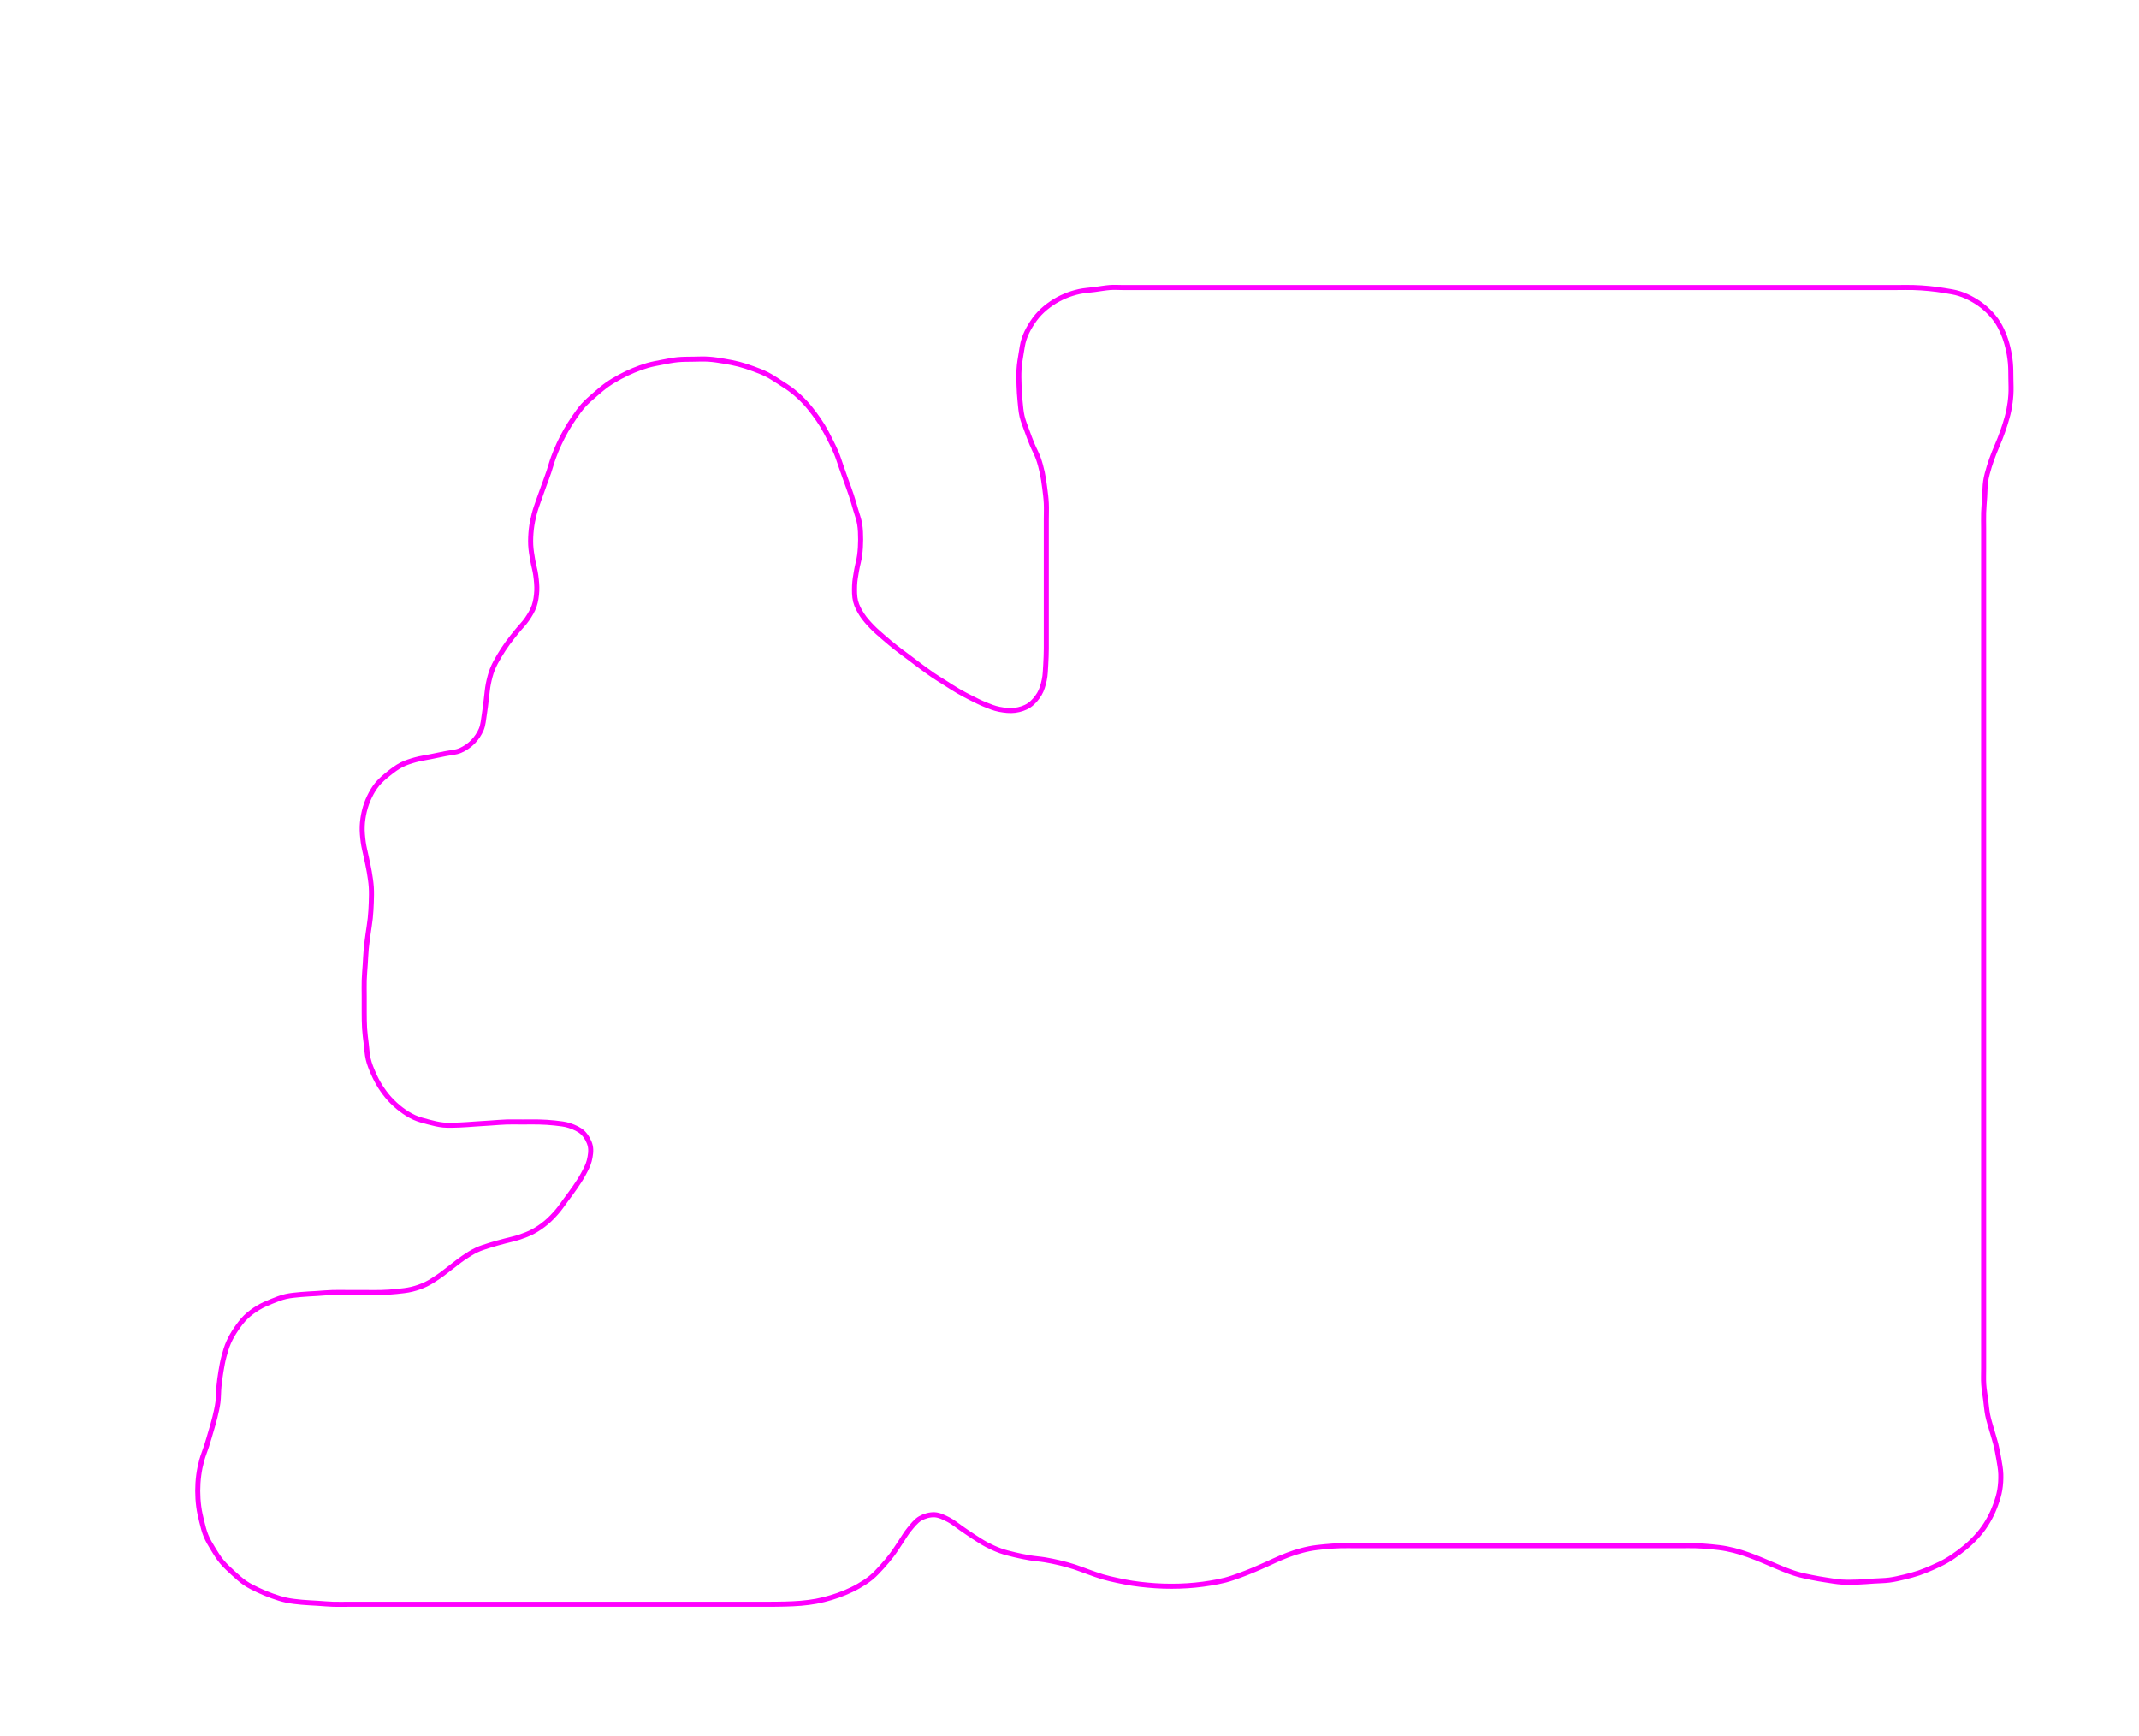
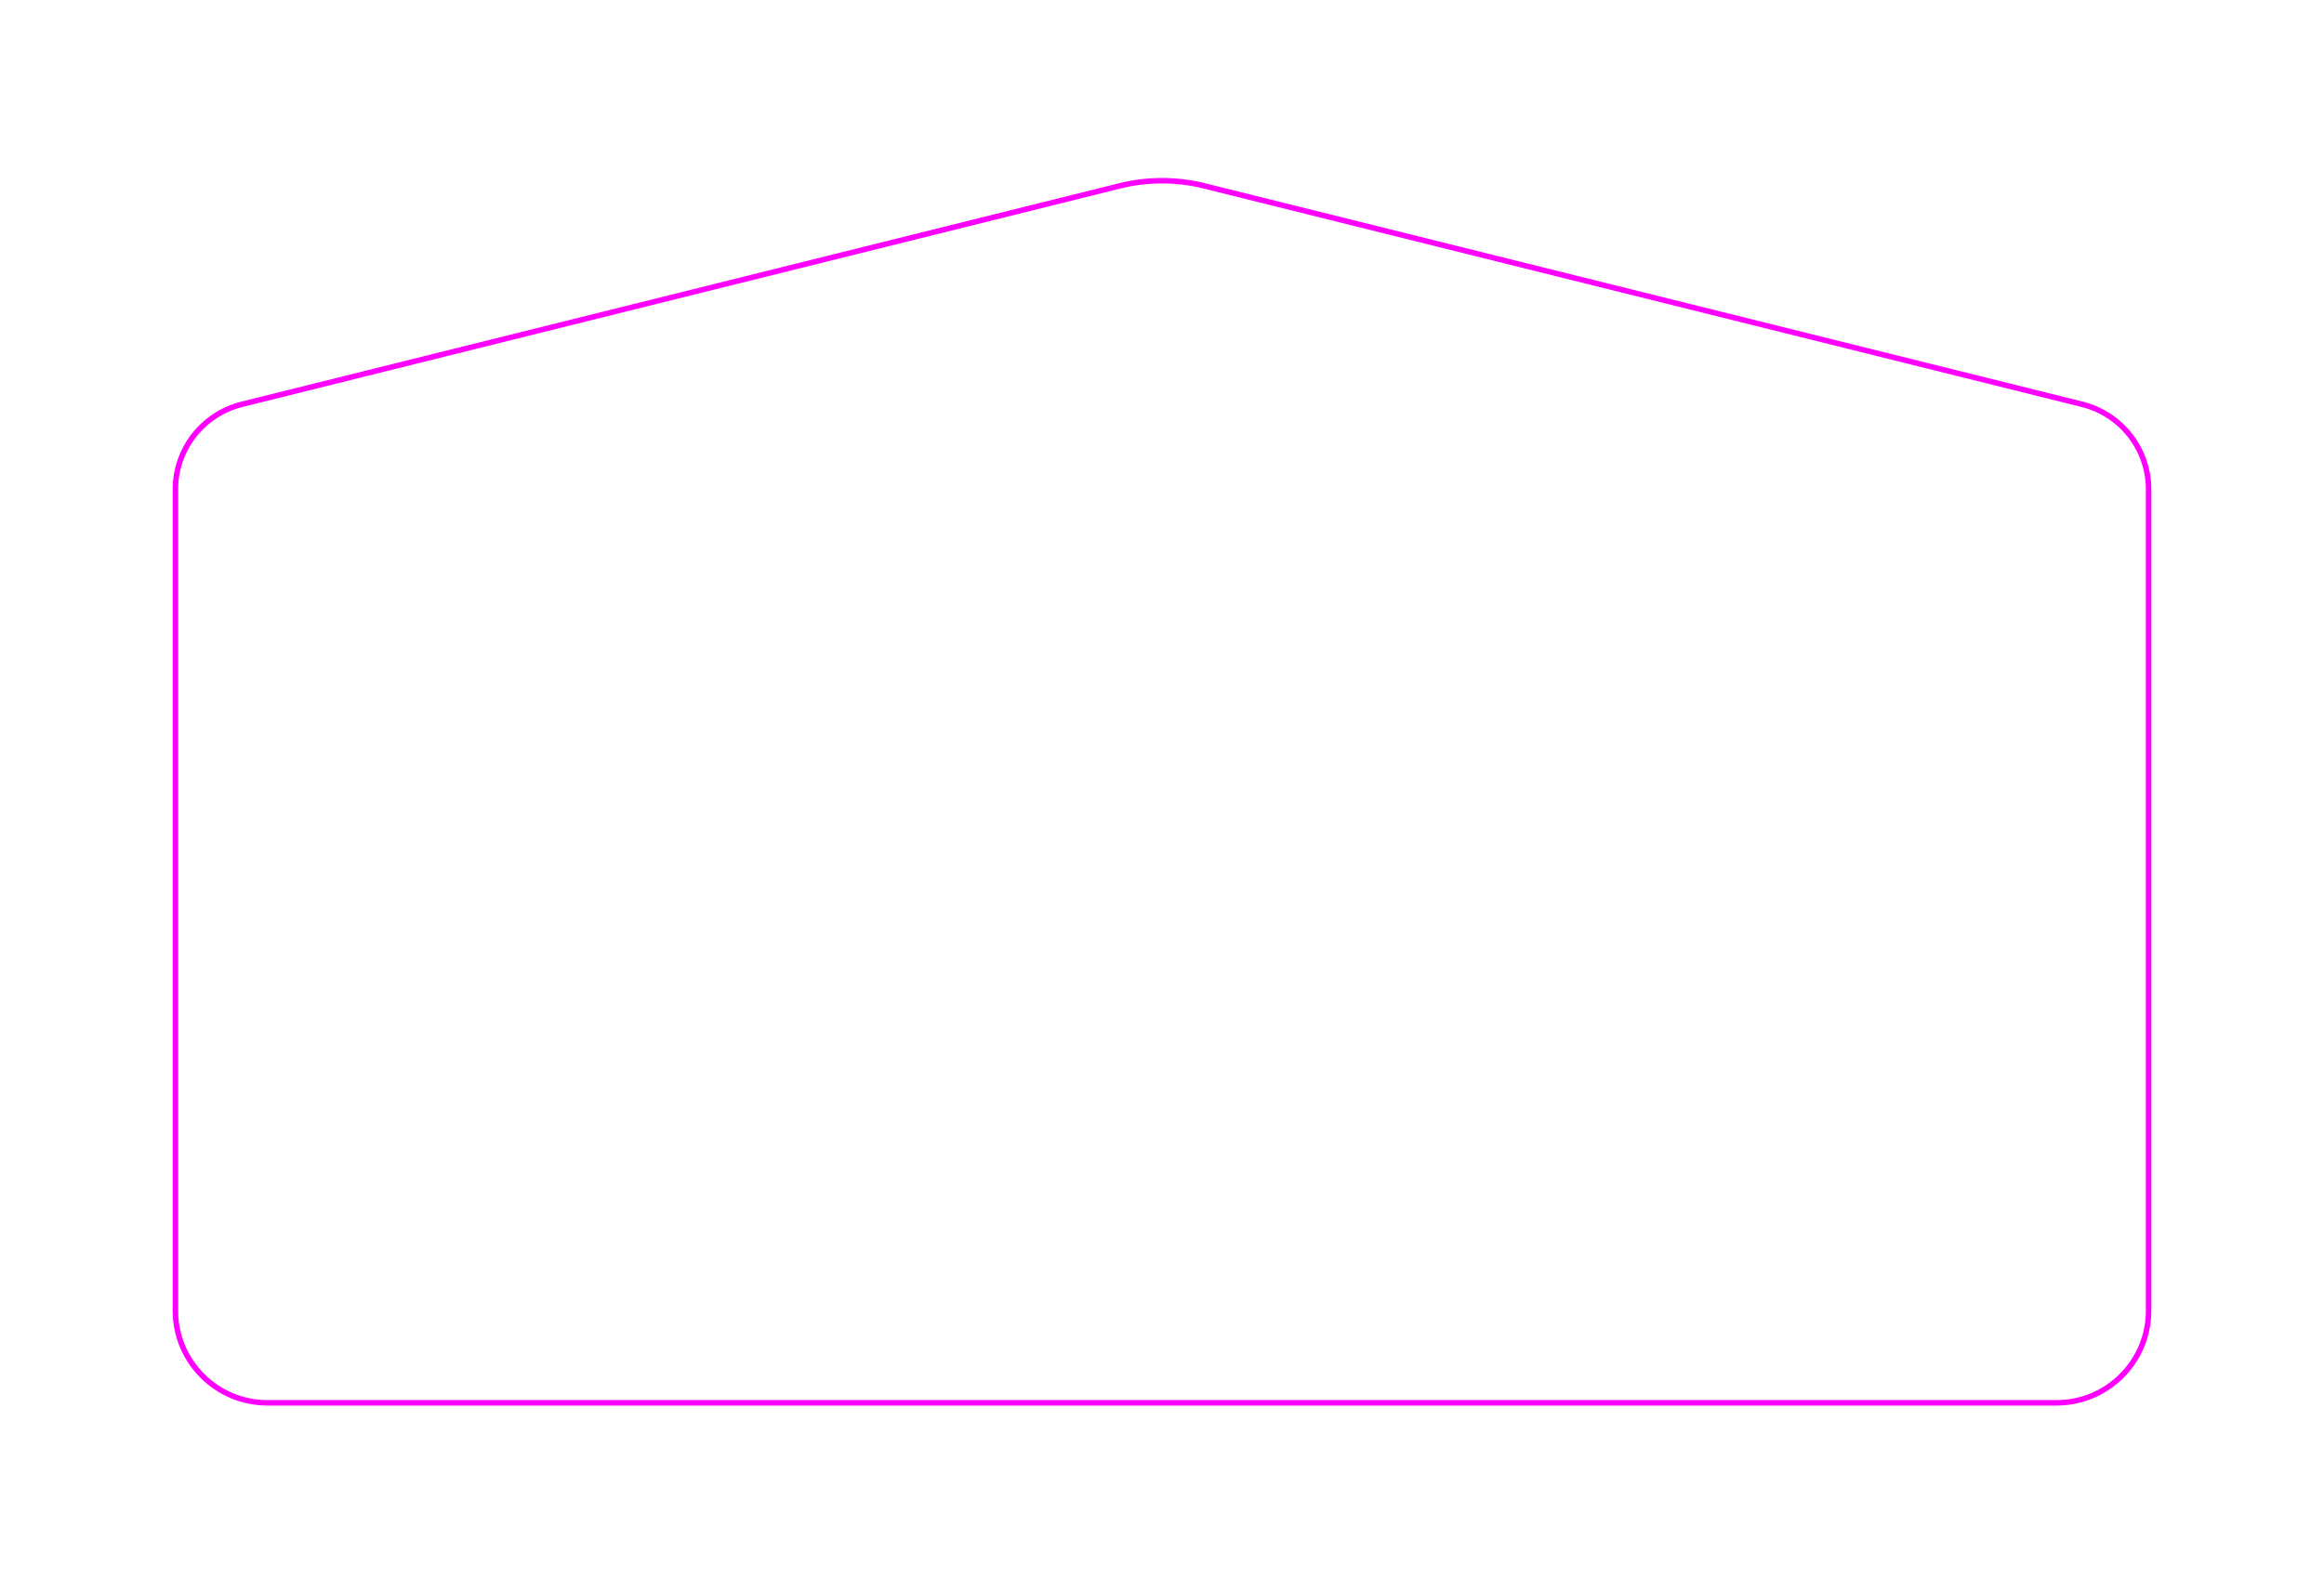
- <svg xmlns="http://www.w3.org/2000/svg" viewBox="0 0 1060 860" width="106.0mm" height="86.0mm">
-   <path d="M550.00,142.50 C547.71,142.67 544.94,143.17 542.41,143.50 C539.89,143.83 537.27,143.96 534.83,144.50 C532.39,145.04 530.03,145.78 527.76,146.74 C525.49,147.71 523.30,148.86 521.22,150.28 C519.14,151.69 517.03,153.39 515.27,155.23 C513.51,157.07 511.97,159.19 510.68,161.32 C509.38,163.45 508.28,165.66 507.50,168.01 C506.72,170.35 506.42,172.89 506.00,175.39 C505.58,177.88 505.17,180.38 505.00,182.97 C504.83,185.57 504.92,188.34 505.00,190.97 C505.08,193.61 505.25,196.20 505.50,198.77 C505.75,201.33 505.94,203.92 506.50,206.35 C507.06,208.79 508.04,211.05 508.87,213.37 C509.70,215.69 510.56,218.00 511.50,220.28 C512.44,222.56 513.67,224.72 514.50,227.04 C515.33,229.36 515.97,231.76 516.50,234.21 C517.03,236.65 517.38,239.18 517.71,241.71 C518.04,244.24 518.37,246.77 518.50,249.38 C518.63,251.99 518.50,254.71 518.50,257.38 C518.50,260.05 518.50,262.71 518.50,265.38 C518.50,268.05 518.50,270.71 518.50,273.38 C518.50,276.05 518.50,278.71 518.50,281.38 C518.50,284.05 518.50,286.71 518.50,289.38 C518.50,292.05 518.50,294.71 518.50,297.38 C518.50,300.05 518.50,302.71 518.50,305.38 C518.50,308.05 518.50,310.71 518.50,313.38 C518.50,316.05 518.54,318.73 518.50,321.38 C518.46,324.03 518.40,326.67 518.23,329.27 C518.06,331.87 518.03,334.52 517.50,336.97 C516.97,339.41 516.31,341.85 515.05,343.95 C513.79,346.05 511.97,348.21 509.95,349.55 C507.94,350.89 505.43,351.67 502.97,352.00 C500.51,352.33 497.64,351.98 495.18,351.50 C492.71,351.02 490.44,350.07 488.15,349.15 C485.86,348.23 483.66,347.11 481.45,346.00 C479.25,344.89 477.05,343.74 474.90,342.50 C472.75,341.26 470.66,339.88 468.54,338.54 C466.43,337.21 464.30,335.91 462.22,334.50 C460.14,333.09 458.10,331.56 456.06,330.06 C454.01,328.55 451.99,326.99 449.96,325.46 C447.93,323.93 445.87,322.46 443.86,320.86 C441.86,319.27 439.87,317.62 437.91,315.91 C435.96,314.21 433.90,312.49 432.11,310.61 C430.32,308.74 428.51,306.77 427.16,304.66 C425.81,302.56 424.61,300.39 424.00,297.97 C423.39,295.56 423.42,292.74 423.50,290.18 C423.58,287.62 424.08,285.09 424.50,282.59 C424.92,280.10 425.67,277.74 426.00,275.21 C426.33,272.69 426.50,270.02 426.50,267.42 C426.50,264.82 426.42,262.12 426.00,259.63 C425.58,257.13 424.69,254.84 424.00,252.46 C423.31,250.08 422.62,247.70 421.85,245.35 C421.08,243.00 420.20,240.70 419.37,238.37 C418.55,236.05 417.72,233.72 416.90,231.40 C416.07,229.07 415.37,226.70 414.42,224.42 C413.48,222.15 412.36,219.94 411.24,217.74 C410.12,215.54 409.00,213.34 407.71,211.21 C406.41,209.08 405.00,207.00 403.46,204.96 C401.93,202.93 400.31,200.89 398.51,199.01 C396.72,197.14 394.72,195.30 392.71,193.71 C390.70,192.12 388.57,190.82 386.47,189.47 C384.36,188.11 382.28,186.70 380.08,185.58 C377.88,184.46 375.57,183.60 373.25,182.75 C370.93,181.90 368.59,181.13 366.18,180.50 C363.77,179.87 361.30,179.42 358.80,179.00 C356.31,178.58 353.75,178.17 351.22,178.00 C348.69,177.83 346.21,177.96 343.63,178.00 C341.05,178.04 338.30,178.01 335.74,178.26 C333.18,178.51 330.72,179.03 328.25,179.50 C325.78,179.97 323.30,180.41 320.91,181.09 C318.53,181.77 316.21,182.62 313.94,183.56 C311.66,184.51 309.43,185.57 307.25,186.75 C305.08,187.92 302.93,189.18 300.87,190.63 C298.80,192.09 296.84,193.79 294.88,195.50 C292.92,197.21 290.84,198.97 289.11,200.89 C287.38,202.80 285.94,204.90 284.50,206.98 C283.06,209.05 281.73,211.17 280.50,213.32 C279.27,215.48 278.13,217.67 277.09,219.91 C276.05,222.14 275.11,224.42 274.26,226.74 C273.41,229.05 272.79,231.46 272.00,233.80 C271.21,236.14 270.33,238.44 269.50,240.76 C268.67,243.09 267.80,245.39 267.00,247.73 C266.20,250.06 265.33,252.37 264.72,254.78 C264.10,257.19 263.59,259.65 263.30,262.20 C263.02,264.75 262.88,267.49 263.00,270.07 C263.12,272.65 263.58,275.16 264.00,277.66 C264.42,280.15 265.17,282.51 265.50,285.04 C265.83,287.56 266.13,290.29 266.00,292.83 C265.87,295.37 265.51,297.96 264.71,300.29 C263.90,302.63 262.59,304.75 261.17,306.83 C259.76,308.91 257.83,310.78 256.22,312.78 C254.61,314.78 252.97,316.77 251.50,318.82 C250.03,320.88 248.63,322.97 247.38,325.12 C246.13,327.27 244.90,329.42 244.00,331.72 C243.10,334.01 242.50,336.43 242.00,338.89 C241.50,341.35 241.33,343.94 241.00,346.47 C240.67,349.00 240.42,351.57 240.00,354.06 C239.58,356.55 239.45,359.16 238.50,361.44 C237.55,363.71 236.04,365.95 234.30,367.70 C232.56,369.45 230.32,370.97 228.06,371.94 C225.79,372.91 223.16,372.99 220.70,373.50 C218.25,374.01 215.79,374.50 213.33,375.00 C210.87,375.50 208.34,375.83 205.95,376.50 C203.56,377.17 201.19,377.89 198.99,379.01 C196.79,380.14 194.74,381.66 192.74,383.26 C190.75,384.85 188.62,386.63 187.00,388.58 C185.38,390.53 184.12,392.72 183.05,394.95 C181.98,397.17 181.17,399.50 180.58,401.92 C179.99,404.34 179.60,406.92 179.50,409.48 C179.40,412.03 179.67,414.74 180.00,417.27 C180.33,419.80 181.00,422.19 181.50,424.65 C182.00,427.11 182.58,429.53 183.00,432.03 C183.42,434.52 183.83,437.08 184.00,439.61 C184.17,442.14 184.08,444.63 184.00,447.20 C183.92,449.76 183.76,452.43 183.50,454.99 C183.24,457.55 182.78,460.03 182.45,462.55 C182.11,465.08 181.74,467.60 181.50,470.16 C181.26,472.73 181.17,475.36 181.00,477.96 C180.83,480.55 180.58,483.12 180.50,485.75 C180.42,488.38 180.50,491.08 180.50,493.75 C180.50,496.41 180.47,499.09 180.50,501.75 C180.53,504.40 180.51,507.08 180.68,509.68 C180.84,512.27 181.20,514.79 181.50,517.33 C181.80,519.87 181.92,522.49 182.50,524.92 C183.08,527.34 184.01,529.63 185.00,531.88 C185.99,534.14 187.11,536.34 188.45,538.45 C189.80,540.56 191.32,542.65 193.05,544.55 C194.78,546.45 196.82,548.32 198.85,549.85 C200.89,551.39 203.00,552.72 205.24,553.74 C207.48,554.77 209.90,555.37 212.31,556.00 C214.71,556.63 217.12,557.25 219.69,557.50 C222.25,557.75 225.05,557.58 227.69,557.50 C230.32,557.42 232.88,557.17 235.48,557.00 C238.08,556.83 240.67,556.67 243.27,556.50 C245.87,556.33 248.43,556.08 251.06,556.00 C253.70,555.92 256.40,556.00 259.06,556.00 C261.73,556.00 264.43,555.92 267.06,556.00 C269.70,556.08 272.32,556.20 274.86,556.50 C277.40,556.80 279.98,557.01 282.31,557.81 C284.65,558.62 287.15,559.68 288.85,561.35 C290.55,563.02 291.97,565.53 292.50,567.84 C293.03,570.15 292.58,572.86 292.00,575.22 C291.42,577.57 290.17,579.79 289.00,581.97 C287.83,584.16 286.41,586.23 285.00,588.32 C283.59,590.40 282.04,592.42 280.53,594.47 C279.02,596.51 277.61,598.64 275.94,600.56 C274.26,602.49 272.44,604.40 270.49,606.01 C268.54,607.63 266.42,609.08 264.25,610.25 C262.07,611.43 259.76,612.29 257.42,613.08 C255.08,613.87 252.61,614.35 250.21,615.00 C247.82,615.65 245.40,616.25 243.04,617.00 C240.68,617.75 238.30,618.44 236.08,619.50 C233.85,620.56 231.75,621.93 229.66,623.34 C227.58,624.74 225.60,626.40 223.57,627.93 C221.54,629.46 219.55,631.11 217.47,632.53 C215.39,633.94 213.31,635.36 211.08,636.42 C208.86,637.48 206.53,638.30 204.11,638.89 C201.69,639.49 199.12,639.73 196.57,640.00 C194.01,640.27 191.41,640.42 188.77,640.50 C186.14,640.58 183.44,640.50 180.77,640.50 C178.11,640.50 175.44,640.50 172.77,640.50 C170.11,640.50 167.41,640.42 164.77,640.50 C162.14,640.58 159.58,640.83 156.98,641.00 C154.38,641.17 151.75,641.25 149.19,641.50 C146.62,641.75 144.03,641.93 141.60,642.50 C139.17,643.07 136.88,643.97 134.60,644.90 C132.32,645.83 130.05,646.79 127.92,648.08 C125.79,649.38 123.64,650.91 121.82,652.68 C120.00,654.45 118.41,656.60 117.00,658.68 C115.59,660.77 114.33,662.91 113.33,665.17 C112.33,667.42 111.64,669.80 111.00,672.20 C110.36,674.60 109.92,677.08 109.50,679.58 C109.08,682.07 108.75,684.60 108.50,687.16 C108.25,689.73 108.33,692.43 108.00,694.96 C107.67,697.49 107.08,699.91 106.50,702.34 C105.92,704.76 105.19,707.13 104.50,709.51 C103.81,711.89 103.12,714.27 102.37,716.63 C101.62,718.98 100.65,721.24 100.00,723.64 C99.35,726.04 98.83,728.49 98.50,731.02 C98.17,733.55 98.00,736.22 98.00,738.81 C98.00,741.41 98.17,744.08 98.50,746.61 C98.83,749.14 99.39,751.57 99.99,753.99 C100.59,756.41 101.17,758.84 102.11,761.11 C103.05,763.39 104.35,765.52 105.65,767.65 C106.94,769.78 108.24,771.91 109.89,773.89 C111.54,775.87 113.61,777.78 115.55,779.55 C117.48,781.31 119.42,783.08 121.50,784.50 C123.58,785.91 125.80,786.97 128.03,788.03 C130.26,789.09 132.54,790.04 134.86,790.86 C137.19,791.69 139.53,792.46 141.98,792.98 C144.43,793.50 147.00,793.75 149.56,794.00 C152.12,794.25 154.76,794.33 157.35,794.50 C159.95,794.67 162.51,794.92 165.15,795.00 C167.78,795.08 170.48,795.00 173.15,795.00 C175.81,795.00 178.48,795.00 181.15,795.00 C183.81,795.00 186.48,795.00 189.15,795.00 C191.81,795.00 194.48,795.00 197.15,795.00 C199.81,795.00 202.48,795.00 205.15,795.00 C207.81,795.00 210.48,795.00 213.15,795.00 C215.81,795.00 218.48,795.00 221.15,795.00 C223.81,795.00 226.48,795.00 229.15,795.00 C231.81,795.00 234.48,795.00 237.15,795.00 C239.81,795.00 242.48,795.00 245.15,795.00 C247.81,795.00 250.48,795.00 253.15,795.00 C255.81,795.00 258.48,795.00 261.15,795.00 C263.81,795.00 266.48,795.00 269.15,795.00 C271.81,795.00 274.48,795.00 277.15,795.00 C279.81,795.00 282.48,795.00 285.15,795.00 C287.81,795.00 290.48,795.00 293.15,795.00 C295.81,795.00 298.48,795.00 301.15,795.00 C303.81,795.00 306.48,795.00 309.15,795.00 C311.81,795.00 314.48,795.00 317.15,795.00 C319.81,795.00 322.48,795.00 325.15,795.00 C327.81,795.00 330.48,795.00 333.15,795.00 C335.81,795.00 338.48,795.00 341.15,795.00 C343.81,795.00 346.48,795.00 349.15,795.00 C351.81,795.00 354.48,795.00 357.15,795.00 C359.81,795.00 362.48,795.00 365.15,795.00 C367.81,795.00 370.48,795.00 373.15,795.00 C375.81,795.00 378.49,795.02 381.15,795.00 C383.81,794.98 386.47,794.98 389.10,794.90 C391.74,794.81 394.37,794.73 396.94,794.50 C399.51,794.27 402.05,793.96 404.52,793.50 C407.00,793.04 409.41,792.43 411.78,791.72 C414.16,791.01 416.49,790.19 418.76,789.24 C421.03,788.29 423.26,787.24 425.42,786.00 C427.57,784.76 429.73,783.42 431.68,781.82 C433.64,780.21 435.40,778.27 437.13,776.37 C438.87,774.47 440.55,772.45 442.08,770.42 C443.62,768.38 444.91,766.25 446.33,764.17 C447.74,762.09 448.95,759.88 450.57,757.93 C452.18,755.98 453.92,753.70 456.02,752.48 C458.11,751.27 460.79,750.53 463.14,750.64 C465.49,750.75 467.91,752.00 470.12,753.12 C472.32,754.23 474.28,755.94 476.36,757.36 C478.44,758.77 480.50,760.25 482.60,761.60 C484.71,762.96 486.80,764.34 488.99,765.49 C491.18,766.64 493.42,767.66 495.74,768.50 C498.06,769.34 500.49,769.92 502.91,770.50 C505.34,771.08 507.80,771.58 510.29,772.00 C512.79,772.42 515.38,772.58 517.88,773.00 C520.37,773.42 522.83,773.92 525.26,774.50 C527.68,775.08 530.07,775.75 532.43,776.50 C534.78,777.25 537.06,778.18 539.39,779.00 C541.72,779.82 544.02,780.70 546.40,781.40 C548.78,782.09 551.22,782.64 553.67,783.17 C556.11,783.70 558.58,784.19 561.08,784.58 C563.59,784.97 566.13,785.26 568.70,785.50 C571.27,785.74 573.86,785.92 576.49,786.00 C579.13,786.08 581.86,786.08 584.49,786.00 C587.13,785.92 589.72,785.75 592.29,785.50 C594.85,785.25 597.38,784.92 599.87,784.50 C602.37,784.08 604.85,783.63 607.25,783.00 C609.66,782.37 611.98,781.53 614.30,780.70 C616.62,779.87 618.90,778.94 621.18,778.00 C623.46,777.06 625.70,776.04 627.96,775.04 C630.21,774.04 632.42,772.94 634.69,772.00 C636.97,771.06 639.26,770.14 641.61,769.39 C643.97,768.64 646.36,767.98 648.83,767.50 C651.30,767.02 653.85,766.75 656.42,766.50 C658.98,766.25 661.58,766.08 664.21,766.00 C666.84,765.92 669.54,766.00 672.21,766.00 C674.88,766.00 677.54,766.00 680.21,766.00 C682.88,766.00 685.54,766.00 688.21,766.00 C690.88,766.00 693.54,766.00 696.21,766.00 C698.88,766.00 701.54,766.00 704.21,766.00 C706.88,766.00 709.54,766.00 712.21,766.00 C714.88,766.00 717.54,766.00 720.21,766.00 C722.88,766.00 725.54,766.00 728.21,766.00 C730.88,766.00 733.54,766.00 736.21,766.00 C738.88,766.00 741.54,766.00 744.21,766.00 C746.88,766.00 749.54,766.00 752.21,766.00 C754.88,766.00 757.54,766.00 760.21,766.00 C762.88,766.00 765.54,766.00 768.21,766.00 C770.88,766.00 773.54,766.00 776.21,766.00 C778.88,766.00 781.54,766.00 784.21,766.00 C786.88,766.00 789.54,766.00 792.21,766.00 C794.88,766.00 797.54,766.00 800.21,766.00 C802.88,766.00 805.54,766.00 808.21,766.00 C810.88,766.00 813.54,766.00 816.21,766.00 C818.88,766.00 821.54,766.00 824.21,766.00 C826.88,766.00 829.54,766.00 832.21,766.00 C834.88,766.00 837.58,765.92 840.21,766.00 C842.84,766.08 845.44,766.25 848.00,766.50 C850.57,766.75 853.12,767.03 855.59,767.50 C858.06,767.97 860.46,768.61 862.83,769.33 C865.20,770.05 867.50,770.92 869.80,771.80 C872.11,772.69 874.36,773.68 876.63,774.63 C878.91,775.58 881.15,776.61 883.45,777.50 C885.74,778.39 888.03,779.30 890.41,780.00 C892.79,780.70 895.24,781.20 897.70,781.70 C900.16,782.20 902.66,782.62 905.17,783.00 C907.68,783.38 910.16,783.83 912.75,784.00 C915.35,784.17 918.12,784.08 920.75,784.00 C923.39,783.92 925.95,783.67 928.55,783.50 C931.14,783.33 933.81,783.33 936.34,783.00 C938.87,782.67 941.29,782.08 943.72,781.50 C946.14,780.92 948.55,780.29 950.89,779.50 C953.23,778.71 955.50,777.75 957.75,776.75 C960.00,775.75 962.25,774.74 964.40,773.50 C966.56,772.26 968.64,770.85 970.68,769.32 C972.71,767.80 974.75,766.17 976.62,764.38 C978.50,762.58 980.37,760.59 981.93,758.57 C983.49,756.55 984.82,754.44 986.00,752.26 C987.18,750.08 988.17,747.82 989.00,745.50 C989.83,743.18 990.58,740.82 991.00,738.33 C991.42,735.84 991.58,733.10 991.50,730.54 C991.42,727.97 990.92,725.45 990.50,722.95 C990.08,720.46 989.60,717.99 989.00,715.57 C988.40,713.15 987.60,710.82 986.93,708.43 C986.26,706.04 985.49,703.69 985.00,701.23 C984.51,698.76 984.33,696.17 984.00,693.64 C983.67,691.11 983.21,688.64 983.04,686.04 C982.87,683.44 983.01,680.72 983.00,678.06 C982.99,675.39 983.00,672.72 983.00,670.06 C983.00,667.39 983.00,664.72 983.00,662.06 C983.00,659.39 983.00,656.72 983.00,654.06 C983.00,651.39 983.00,648.72 983.00,646.06 C983.00,643.39 983.00,640.72 983.00,638.06 C983.00,635.39 983.00,632.72 983.00,630.06 C983.00,627.39 983.00,624.72 983.00,622.06 C983.00,619.39 983.00,616.72 983.00,614.06 C983.00,611.39 983.00,608.72 983.00,606.06 C983.00,603.39 983.00,600.72 983.00,598.06 C983.00,595.39 983.00,592.72 983.00,590.06 C983.00,587.39 983.00,584.72 983.00,582.06 C983.00,579.39 983.00,576.72 983.00,574.06 C983.00,571.39 983.00,568.72 983.00,566.06 C983.00,563.39 983.00,560.72 983.00,558.06 C983.00,555.39 983.00,552.72 983.00,550.06 C983.00,547.39 983.00,544.72 983.00,542.06 C983.00,539.39 983.00,536.72 983.00,534.06 C983.00,531.39 983.00,528.72 983.00,526.06 C983.00,523.39 983.00,520.72 983.00,518.06 C983.00,515.39 983.00,512.72 983.00,510.06 C983.00,507.39 983.00,504.72 983.00,502.06 C983.00,499.39 983.00,496.72 983.00,494.06 C983.00,491.39 983.00,488.72 983.00,486.06 C983.00,483.39 983.00,480.72 983.00,478.06 C983.00,475.39 983.00,472.72 983.00,470.06 C983.00,467.39 983.00,464.72 983.00,462.06 C983.00,459.39 983.00,456.72 983.00,454.06 C983.00,451.39 983.00,448.72 983.00,446.06 C983.00,443.39 983.00,440.72 983.00,438.06 C983.00,435.39 983.00,432.72 983.00,430.06 C983.00,427.39 983.00,424.72 983.00,422.06 C983.00,419.39 983.00,416.72 983.00,414.06 C983.00,411.39 983.00,408.72 983.00,406.06 C983.00,403.39 983.00,400.72 983.00,398.06 C983.00,395.39 983.00,392.72 983.00,390.06 C983.00,387.39 983.00,384.72 983.00,382.06 C983.00,379.39 983.00,376.72 983.00,374.06 C983.00,371.39 983.00,368.72 983.00,366.06 C983.00,363.39 983.00,360.72 983.00,358.06 C983.00,355.39 983.00,352.72 983.00,350.06 C983.00,347.39 983.00,344.72 983.00,342.06 C983.00,339.39 983.00,336.72 983.00,334.06 C983.00,331.39 983.00,328.72 983.00,326.06 C983.00,323.39 983.00,320.72 983.00,318.06 C983.00,315.39 983.00,312.72 983.00,310.06 C983.00,307.39 983.00,304.72 983.00,302.06 C983.00,299.39 983.00,296.72 983.00,294.06 C983.00,291.39 983.00,288.72 983.00,286.06 C983.00,283.39 983.00,280.72 983.00,278.06 C983.00,275.39 983.00,272.72 983.00,270.06 C983.00,267.39 983.00,264.72 983.00,262.06 C983.00,259.39 982.92,256.69 983.00,254.06 C983.08,251.43 983.33,248.86 983.50,246.26 C983.67,243.67 983.62,240.98 984.00,238.47 C984.38,235.96 985.08,233.58 985.79,231.21 C986.50,228.84 987.38,226.54 988.26,224.24 C989.15,221.94 990.21,219.71 991.09,217.41 C991.97,215.11 992.83,212.80 993.57,210.43 C994.30,208.07 995.01,205.70 995.50,203.24 C995.99,200.77 996.33,198.25 996.50,195.65 C996.67,193.05 996.54,190.30 996.50,187.65 C996.46,185.00 996.50,182.32 996.25,179.75 C996.00,177.19 995.59,174.69 995.00,172.27 C994.41,169.85 993.69,167.48 992.72,165.22 C991.75,162.95 990.65,160.74 989.18,158.68 C987.71,156.62 985.79,154.57 983.88,152.88 C981.96,151.18 979.85,149.73 977.69,148.50 C975.53,147.27 973.29,146.25 970.93,145.50 C968.58,144.75 966.05,144.42 963.56,144.00 C961.06,143.58 958.53,143.25 955.97,143.00 C953.41,142.75 950.81,142.58 948.18,142.50 C945.54,142.42 942.84,142.50 940.18,142.50 C937.51,142.50 934.84,142.50 932.18,142.50 C929.51,142.50 926.84,142.50 924.18,142.50 C921.51,142.50 918.84,142.50 916.18,142.50 C913.51,142.50 910.84,142.50 908.18,142.50 C905.51,142.50 902.84,142.50 900.18,142.50 C897.51,142.50 894.84,142.50 892.18,142.50 C889.51,142.50 886.84,142.50 884.18,142.50 C881.51,142.50 878.84,142.50 876.18,142.50 C873.51,142.50 870.84,142.50 868.18,142.50 C865.51,142.50 862.84,142.50 860.18,142.50 C857.51,142.50 854.84,142.50 852.18,142.50 C849.51,142.50 846.84,142.50 844.18,142.50 C841.51,142.50 838.84,142.50 836.18,142.50 C833.51,142.50 830.84,142.50 828.18,142.50 C825.51,142.50 822.84,142.50 820.18,142.50 C817.51,142.50 814.84,142.50 812.18,142.50 C809.51,142.50 806.84,142.50 804.18,142.50 C801.51,142.50 798.84,142.50 796.18,142.50 C793.51,142.50 790.84,142.50 788.18,142.50 C785.51,142.50 782.84,142.50 780.18,142.50 C777.51,142.50 774.84,142.50 772.18,142.50 C769.51,142.50 766.84,142.50 764.18,142.50 C761.51,142.50 758.84,142.50 756.18,142.50 C753.51,142.50 750.84,142.50 748.18,142.50 C745.51,142.50 742.84,142.50 740.18,142.50 C737.51,142.50 734.84,142.50 732.18,142.50 C729.51,142.50 726.84,142.50 724.18,142.50 C721.51,142.50 718.84,142.50 716.18,142.50 C713.51,142.50 710.84,142.50 708.18,142.50 C705.51,142.50 702.84,142.50 700.18,142.50 C697.51,142.50 694.84,142.50 692.18,142.50 C689.51,142.50 686.84,142.50 684.18,142.50 C681.51,142.50 678.84,142.50 676.18,142.50 C673.51,142.50 670.84,142.50 668.18,142.50 C665.51,142.50 662.84,142.50 660.18,142.50 C657.51,142.50 654.84,142.50 652.18,142.50 C649.51,142.50 646.84,142.50 644.18,142.50 C641.51,142.50 638.84,142.50 636.18,142.50 C633.51,142.50 630.84,142.50 628.18,142.50 C625.51,142.50 622.84,142.50 620.18,142.50 C617.51,142.50 614.84,142.50 612.18,142.50 C609.51,142.50 606.84,142.50 604.18,142.50 C601.51,142.50 598.84,142.50 596.18,142.50 C593.51,142.50 590.84,142.50 588.18,142.50 C585.51,142.50 582.84,142.50 580.18,142.50 C577.51,142.50 574.84,142.50 572.18,142.50 C569.51,142.50 566.84,142.50 564.18,142.50 C561.51,142.50 558.54,142.50 556.18,142.50 C553.81,142.50 552.29,142.33 550.00,142.50 Z" fill="none" stroke="#ff00ff" stroke-width="2.5" id="CutContour" />
+ <svg xmlns="http://www.w3.org/2000/svg" viewBox="0 0 1060 720" width="106.0mm" height="72.0mm">
+   <g transform="translate(80,80)">
+     <path d="M42.00,560.00 C18.80,560.00 0.00,541.20 0.00,518.00 L0.00,143.26 C0.00,124.89 12.51,108.89 30.34,104.45 L430.68,4.81 C443.37,1.65 456.63,1.65 469.32,4.81 L869.66,104.45 C887.49,108.89 900.00,124.89 900.00,143.26 L900.00,518.00 C900.00,541.20 881.20,560.00 858.00,560.00 Z" fill="none" stroke="#ff00ff" stroke-width="2.5" id="CutContour" />
+   </g>
</svg>
